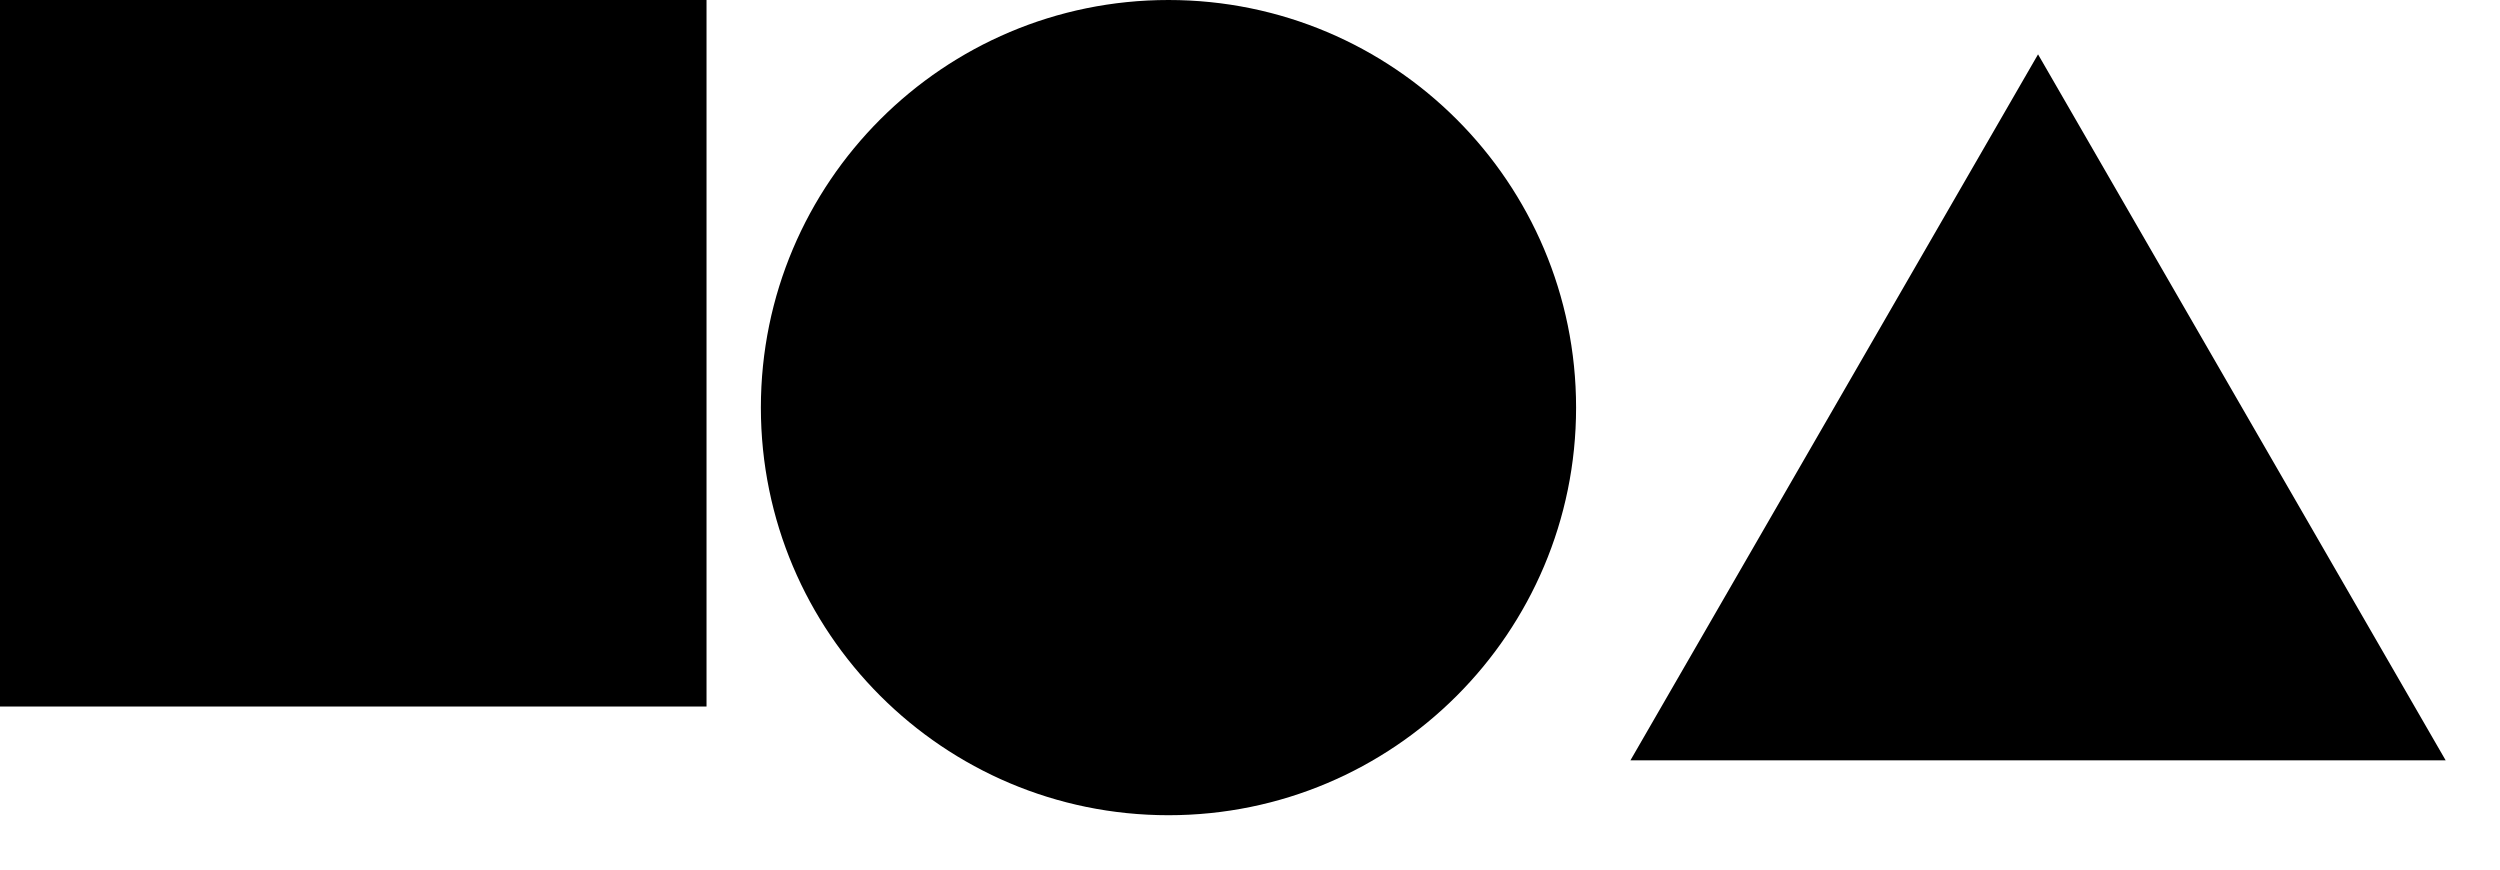
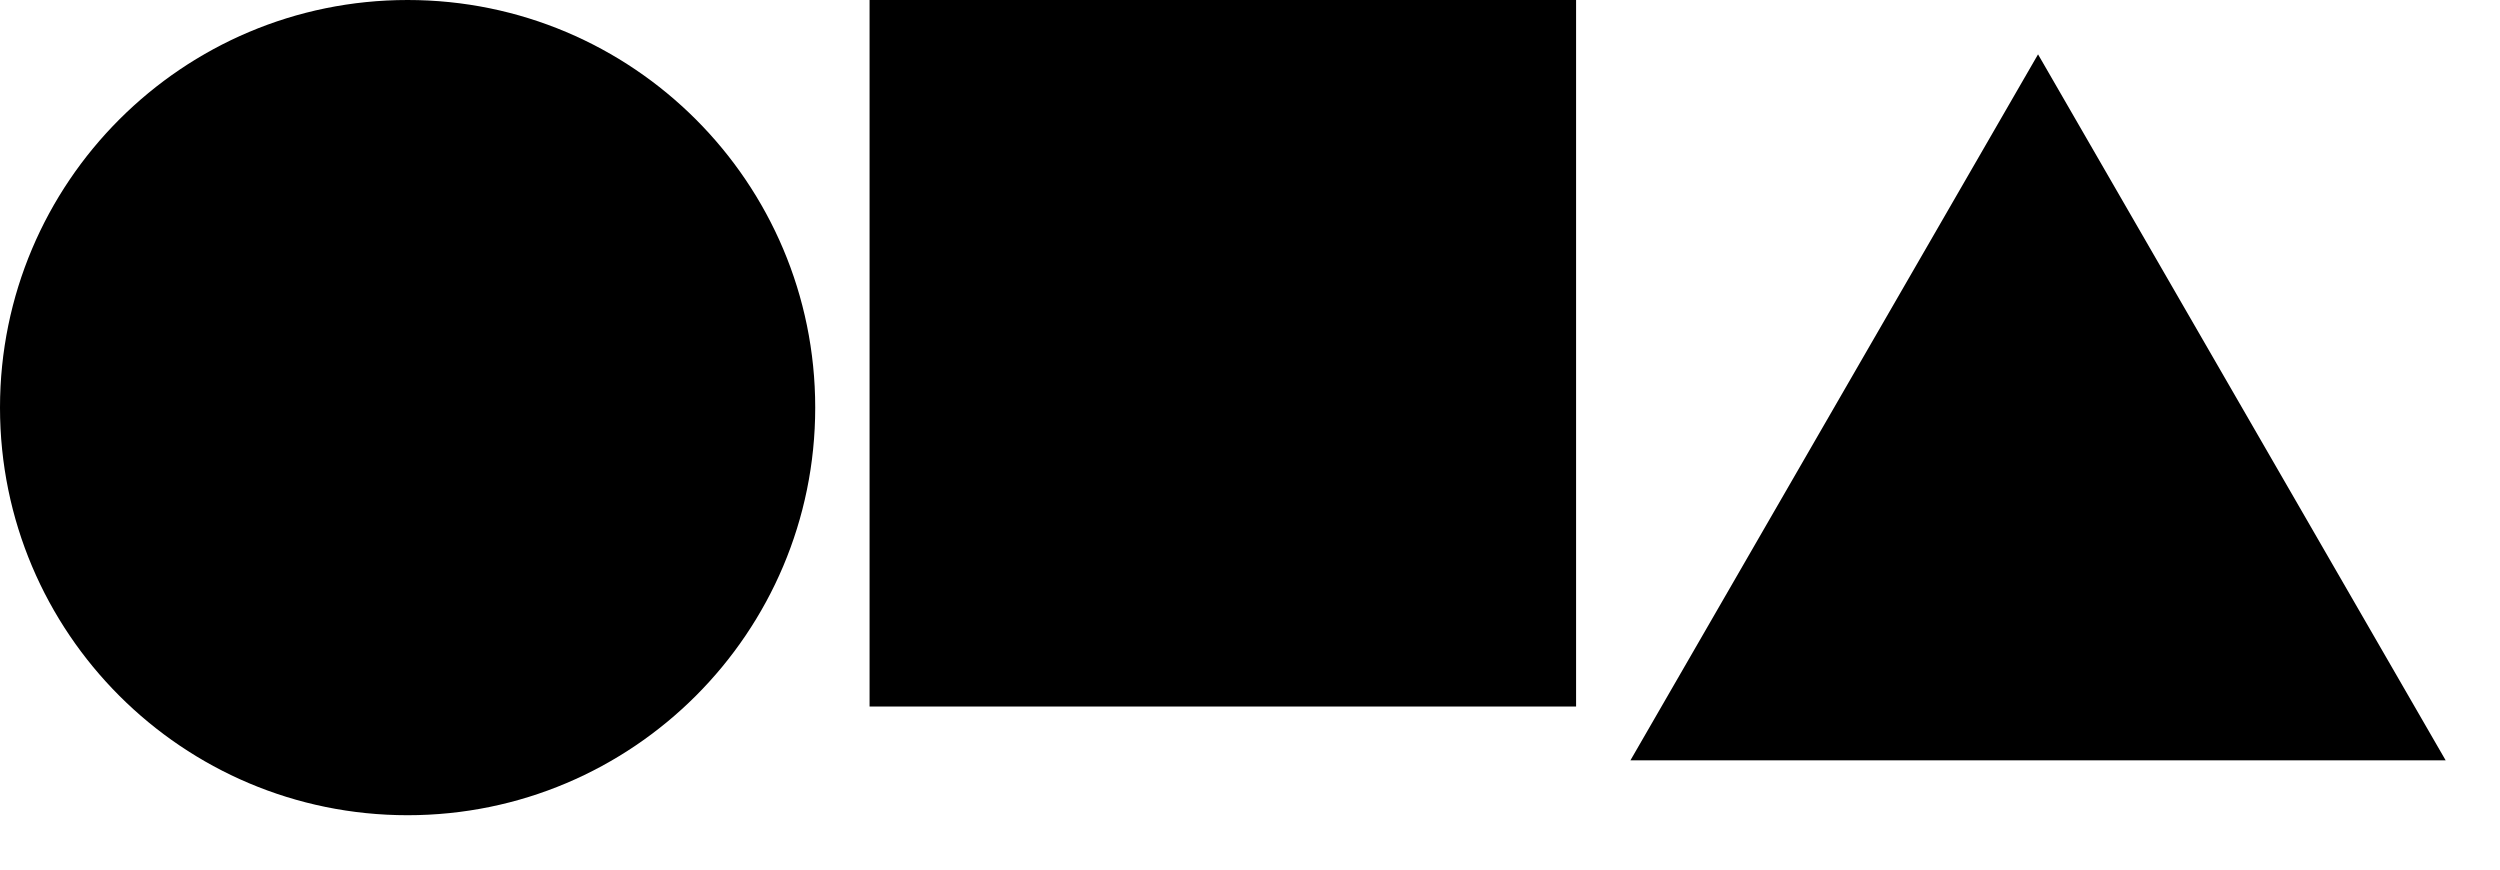
<svg xmlns="http://www.w3.org/2000/svg" xmlns:xlink="http://www.w3.org/1999/xlink" baseProfile="tiny" preserveAspectRatio="xMinYMin meet" viewBox="0 0 92 32" width="92" height="32">
-   <path d="M0 0h26v26H0z" />
-   <g transform="translate(28)">
-     <g transform="translate(15 15)">
-       <circle r="15" />
-     </g>
+   <g transform="translate(15 15)">
+     <circle r="15" />
+   </g>
+   <g transform="translate(32)">
+     <path d="M0 0h26v26H0z" />
  </g>
  <g transform="translate(60)">
    <defs>
      <path id="a" d="M0 27.98L15 2l15 25.98H0z" />
    </defs>
    <use xlink:href="#a" />
  </g>
</svg>
